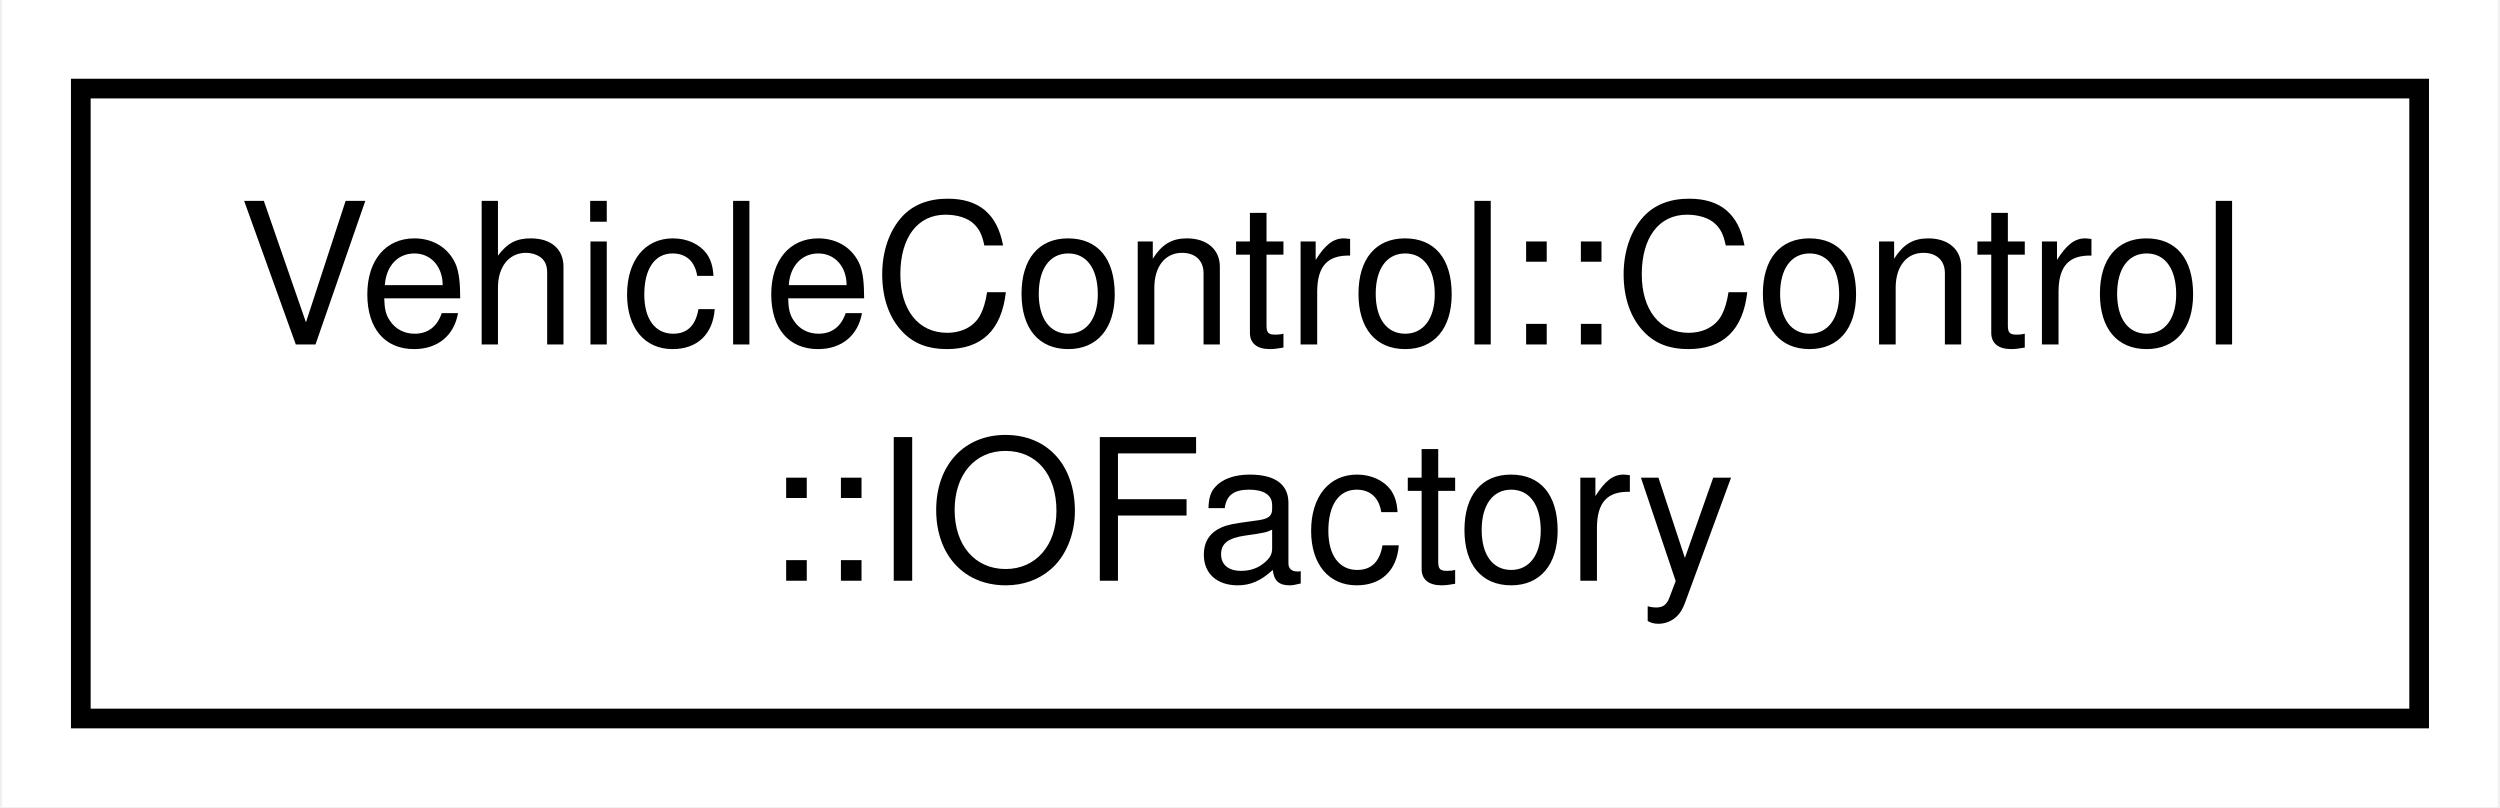
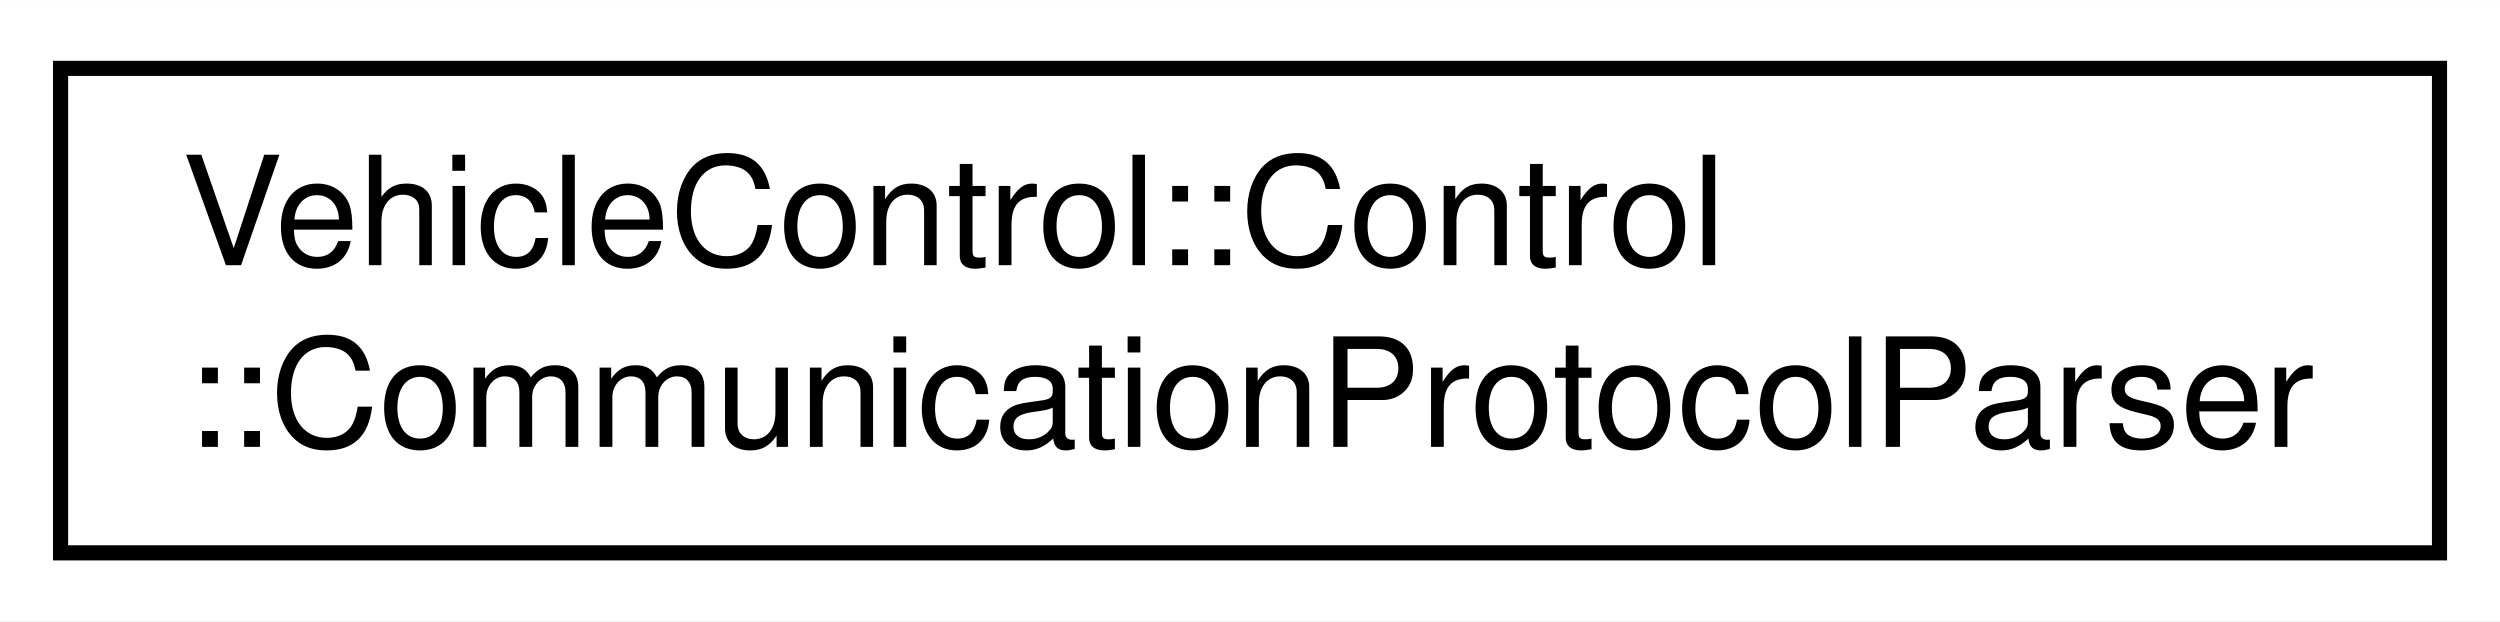
- <svg xmlns="http://www.w3.org/2000/svg" xmlns:xlink="http://www.w3.org/1999/xlink" width="127pt" height="41pt" viewBox="0.00 0.00 126.79 41.00">
+ <svg xmlns="http://www.w3.org/2000/svg" xmlns:xlink="http://www.w3.org/1999/xlink" width="165pt" height="41pt" viewBox="0.00 0.00 165.12 41.00">
  <g id="graph0" class="graph" transform="scale(1 1) rotate(0) translate(4 37)">
-     <polygon fill="#ffffff" stroke="transparent" points="-4,4 -4,-37 122.788,-37 122.788,4 -4,4" />
+     <polygon fill="#ffffff" stroke="transparent" points="-4,4 -4,-37 161.124,-37 161.124,4 -4,4" />
    <g id="node1" class="node">
      <g id="a_node1">
-         <a xlink:href="classVehicleControl_1_1Control_1_1IOFactory.html" target="_top" xlink:title="The Control::IOFactory class creates all of the app's IO. Therefore, EVERY IO pin's creation must be ...">
-           <polygon fill="#ffffff" stroke="#000000" points="0,-.5 0,-32.5 118.788,-32.5 118.788,-.5 0,-.5" />
+         <a xlink:href="classVehicleControl_1_1Control_1_1CommunicationProtocolParser.html" target="_top" xlink:title="The Control::CommunicationProtocolParser class handles parcing and packing communication packets...">
+           <polygon fill="#ffffff" stroke="#000000" points="0,-.5 0,-32.5 157.124,-32.5 157.124,-.5 0,-.5" />
          <text text-anchor="start" x="8" y="-19.5" font-family="Helvetica,sans-Serif" font-size="10.00" fill="#000000">VehicleControl::Control</text>
-           <text text-anchor="middle" x="59.394" y="-7.5" font-family="Helvetica,sans-Serif" font-size="10.00" fill="#000000">::IOFactory</text>
+           <text text-anchor="middle" x="78.562" y="-7.5" font-family="Helvetica,sans-Serif" font-size="10.00" fill="#000000">::CommunicationProtocolParser</text>
        </a>
      </g>
    </g>
  </g>
</svg>
